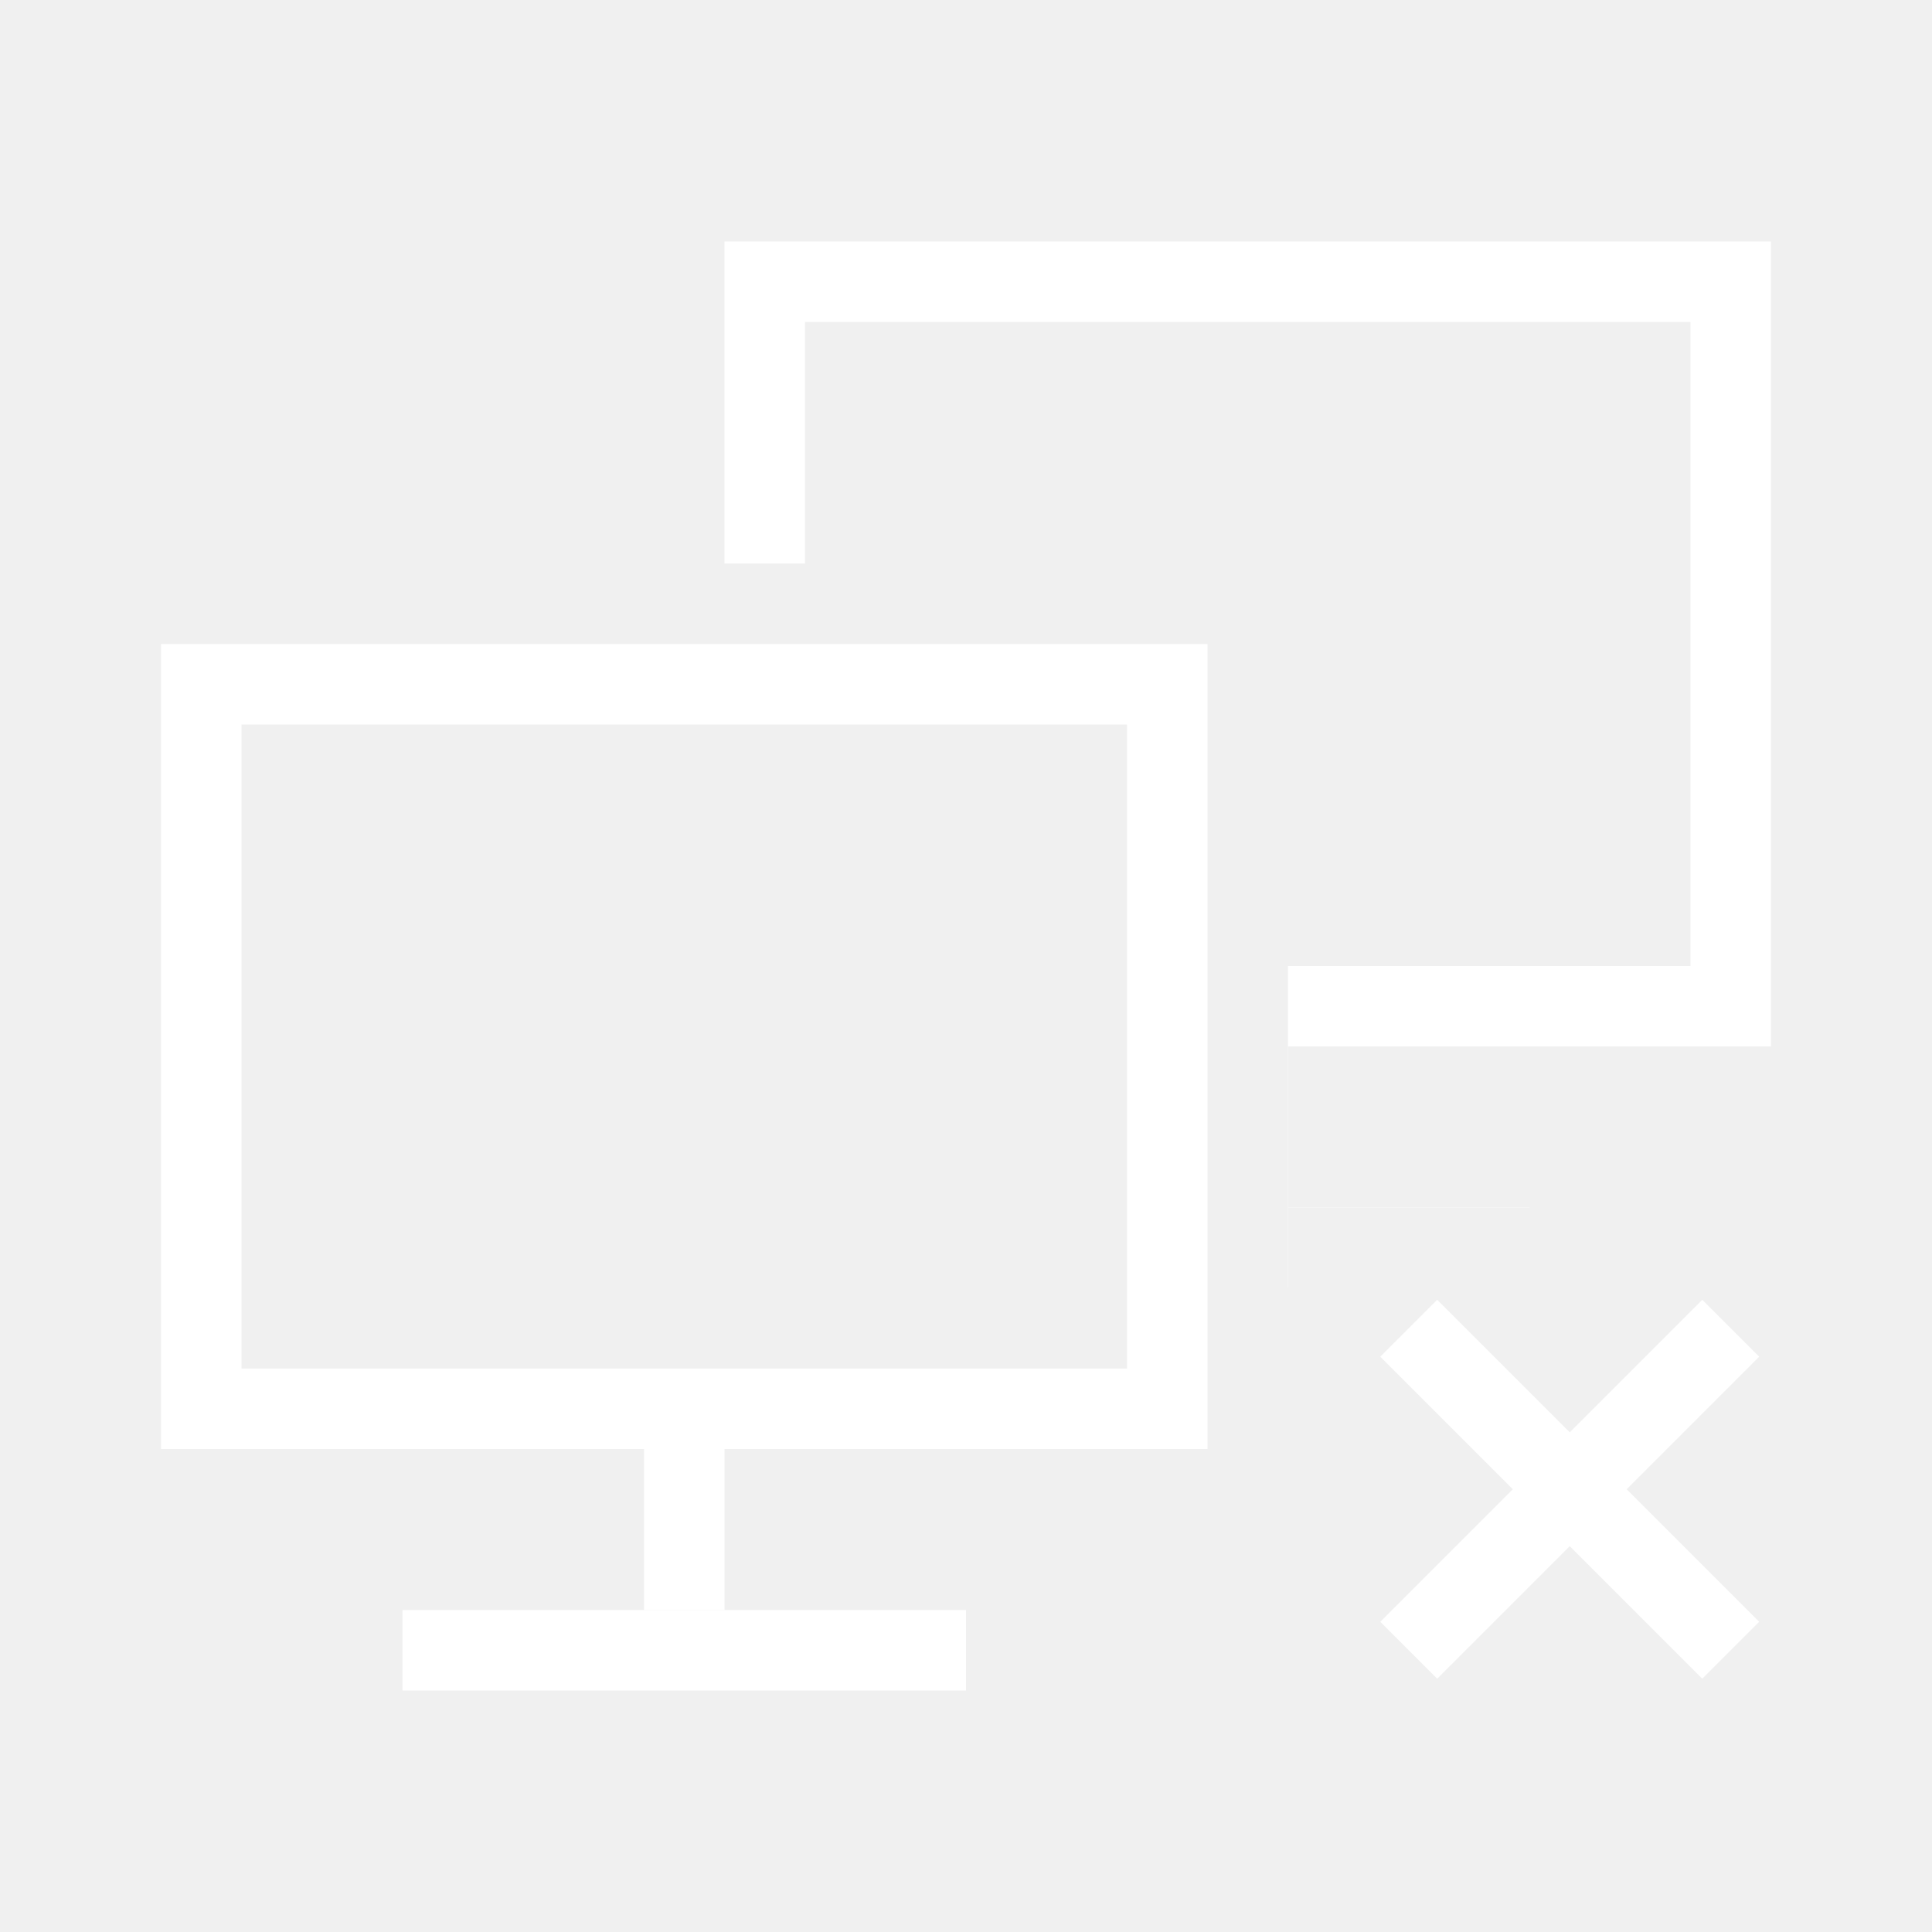
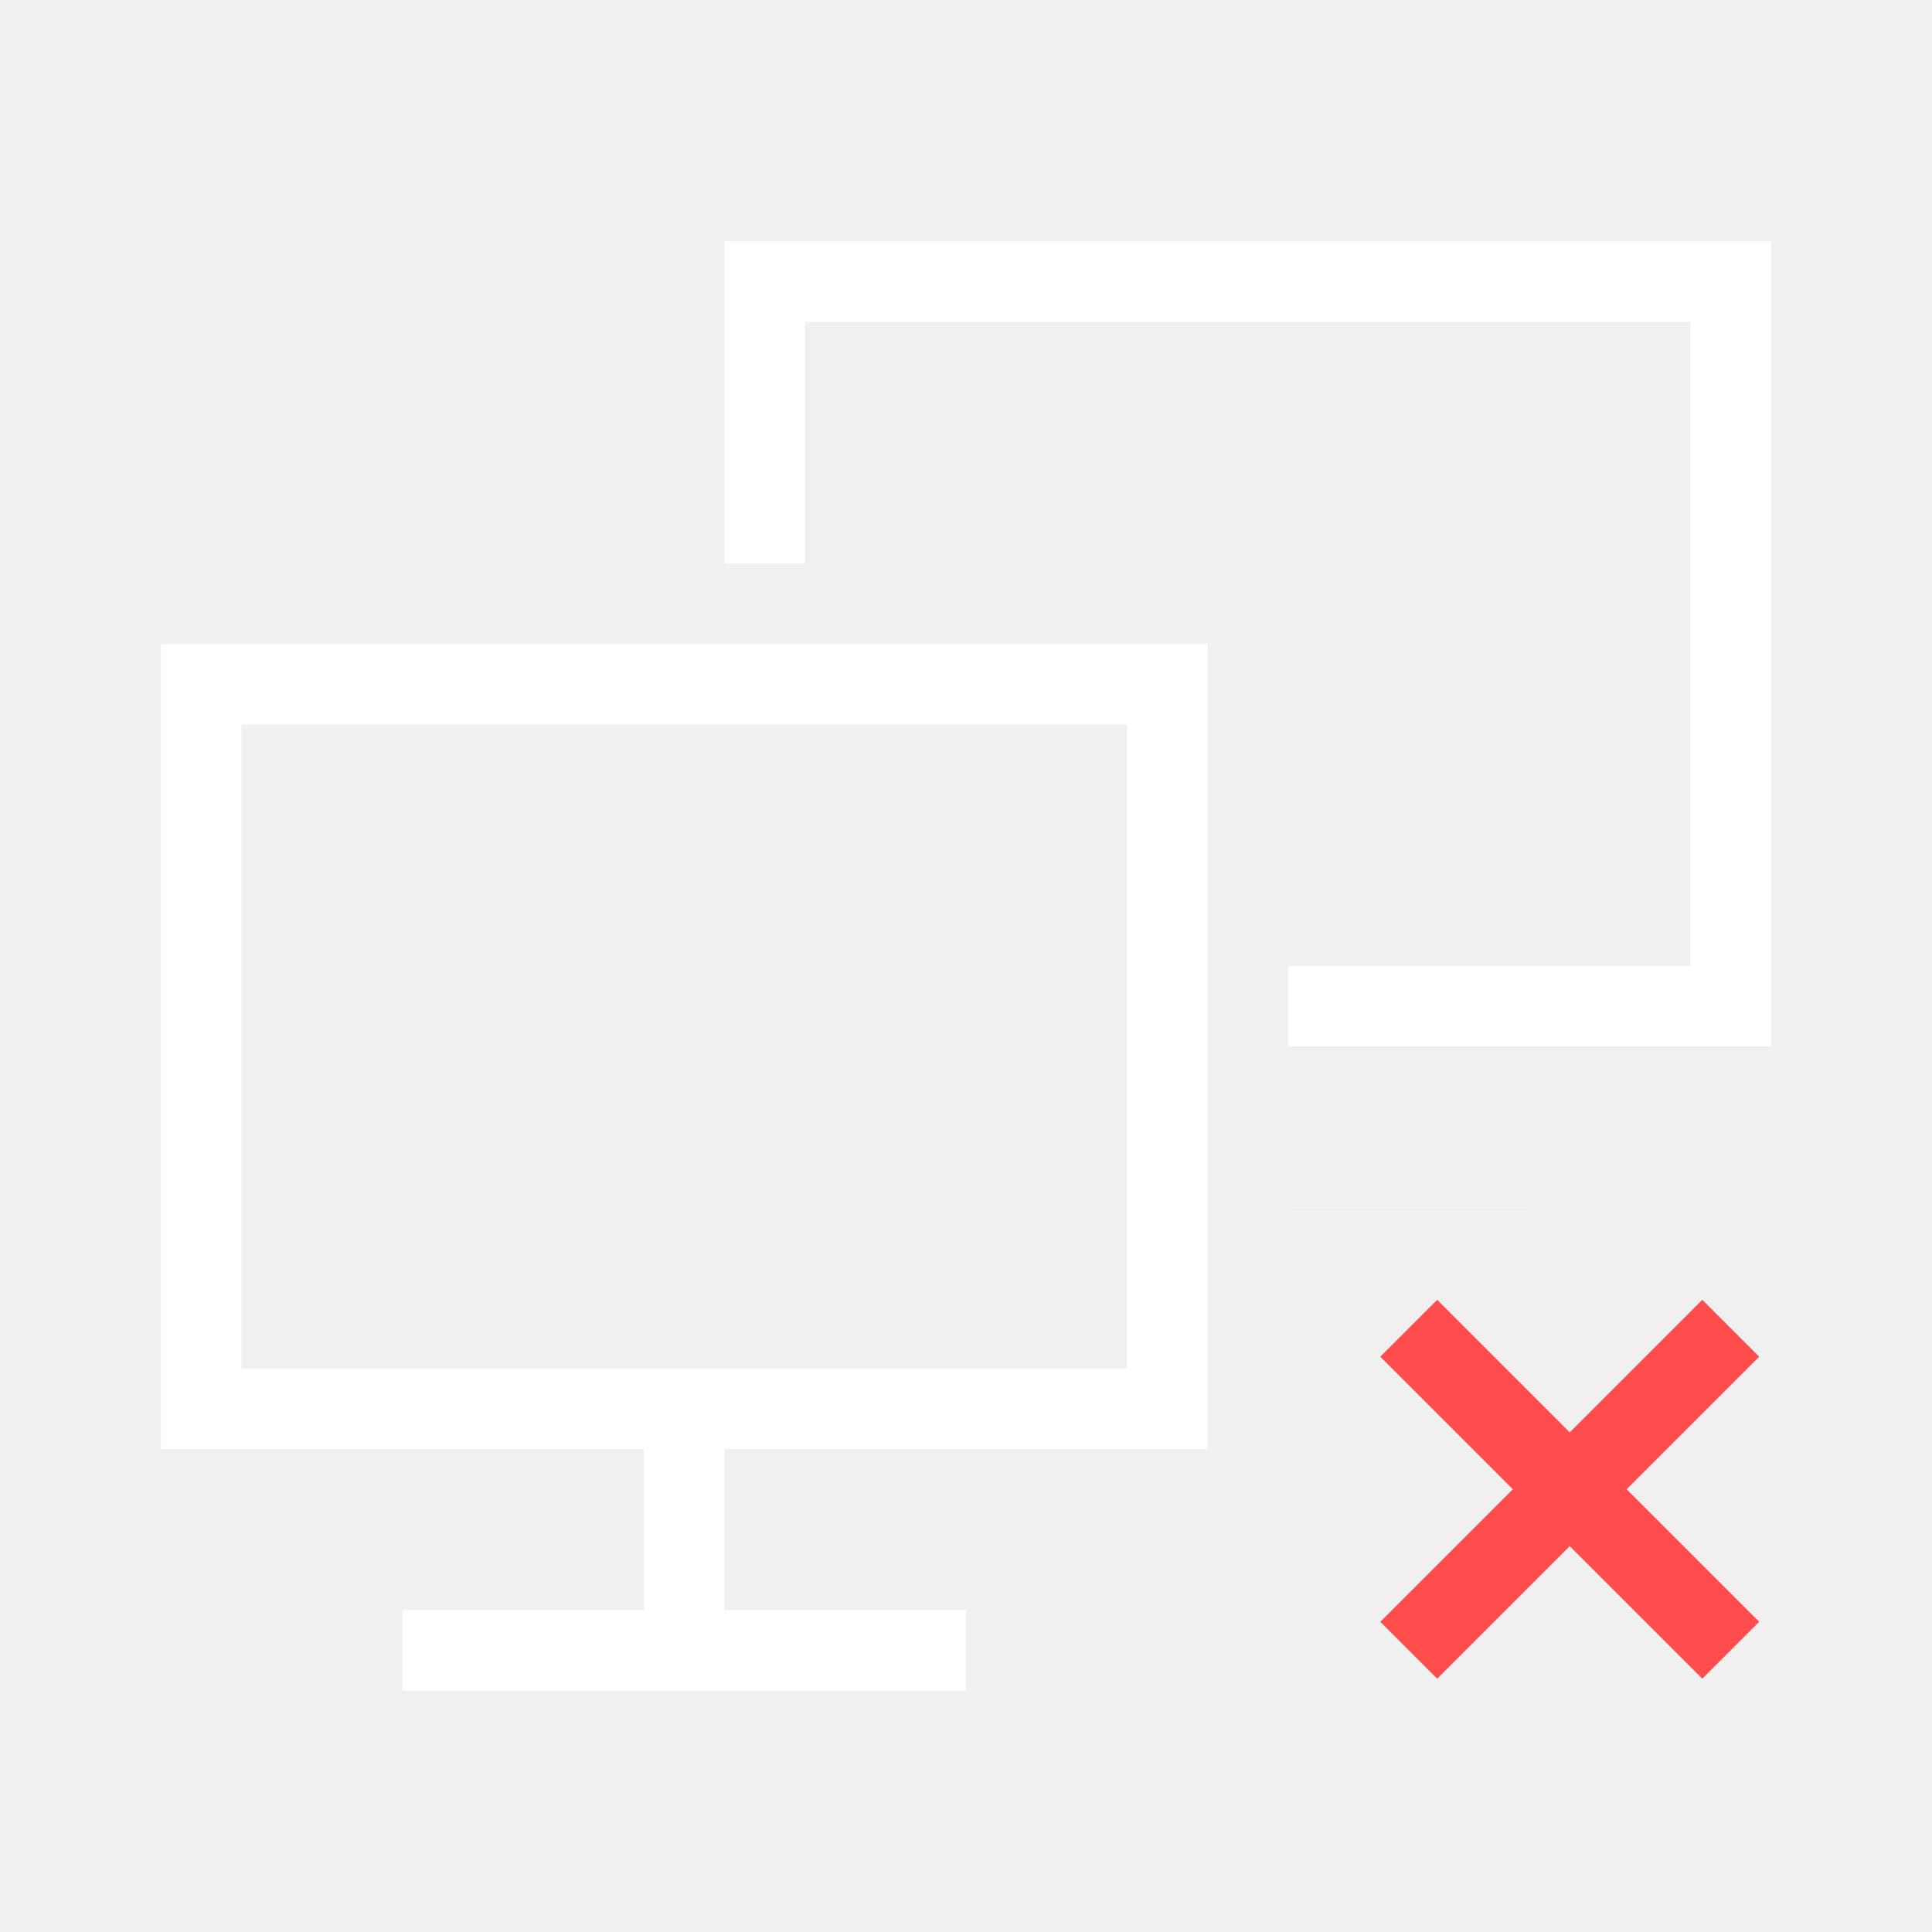
<svg xmlns="http://www.w3.org/2000/svg" width="24" height="24" viewBox="0 0 24 24">
  <mask id="badge">
    <rect width="24" height="24" fill="white" />
    <rect x="16" y="15" width="7" height="7" fill="black" />
  </mask>
  <g mask="url(#badge)">
    <mask id="rear">
      <rect width="24" height="24" fill="white" />
      <rect x="1" y="7" width="15" height="12" fill="black" />
    </mask>
    <g mask="url(#rear)">
      <rect x="9.5" y="3.5" width="12" height="9" fill="none" stroke="white" stroke-width="1" />
      <rect x="15" y="13" width="1" height="2" fill="white" />
      <rect x="12" y="15" width="7" height="1" fill="white" />
    </g>
    <rect x="2.5" y="8.5" width="12" height="9" fill="none" stroke="white" stroke-width="1" />
    <rect x="8" y="18" width="1" height="2" fill="white" />
    <rect x="5" y="20" width="7" height="1" fill="white" />
  </g>
-   <path d="M17.5 16.5l4 4m0 -4l-4 4" fill="none" stroke="white" stroke-width="1" />
+   <path d="M17.5 16.5l4 4m0 -4l-4 4" fill="none" stroke="#ff4d4d" stroke-width="1" />
</svg>
